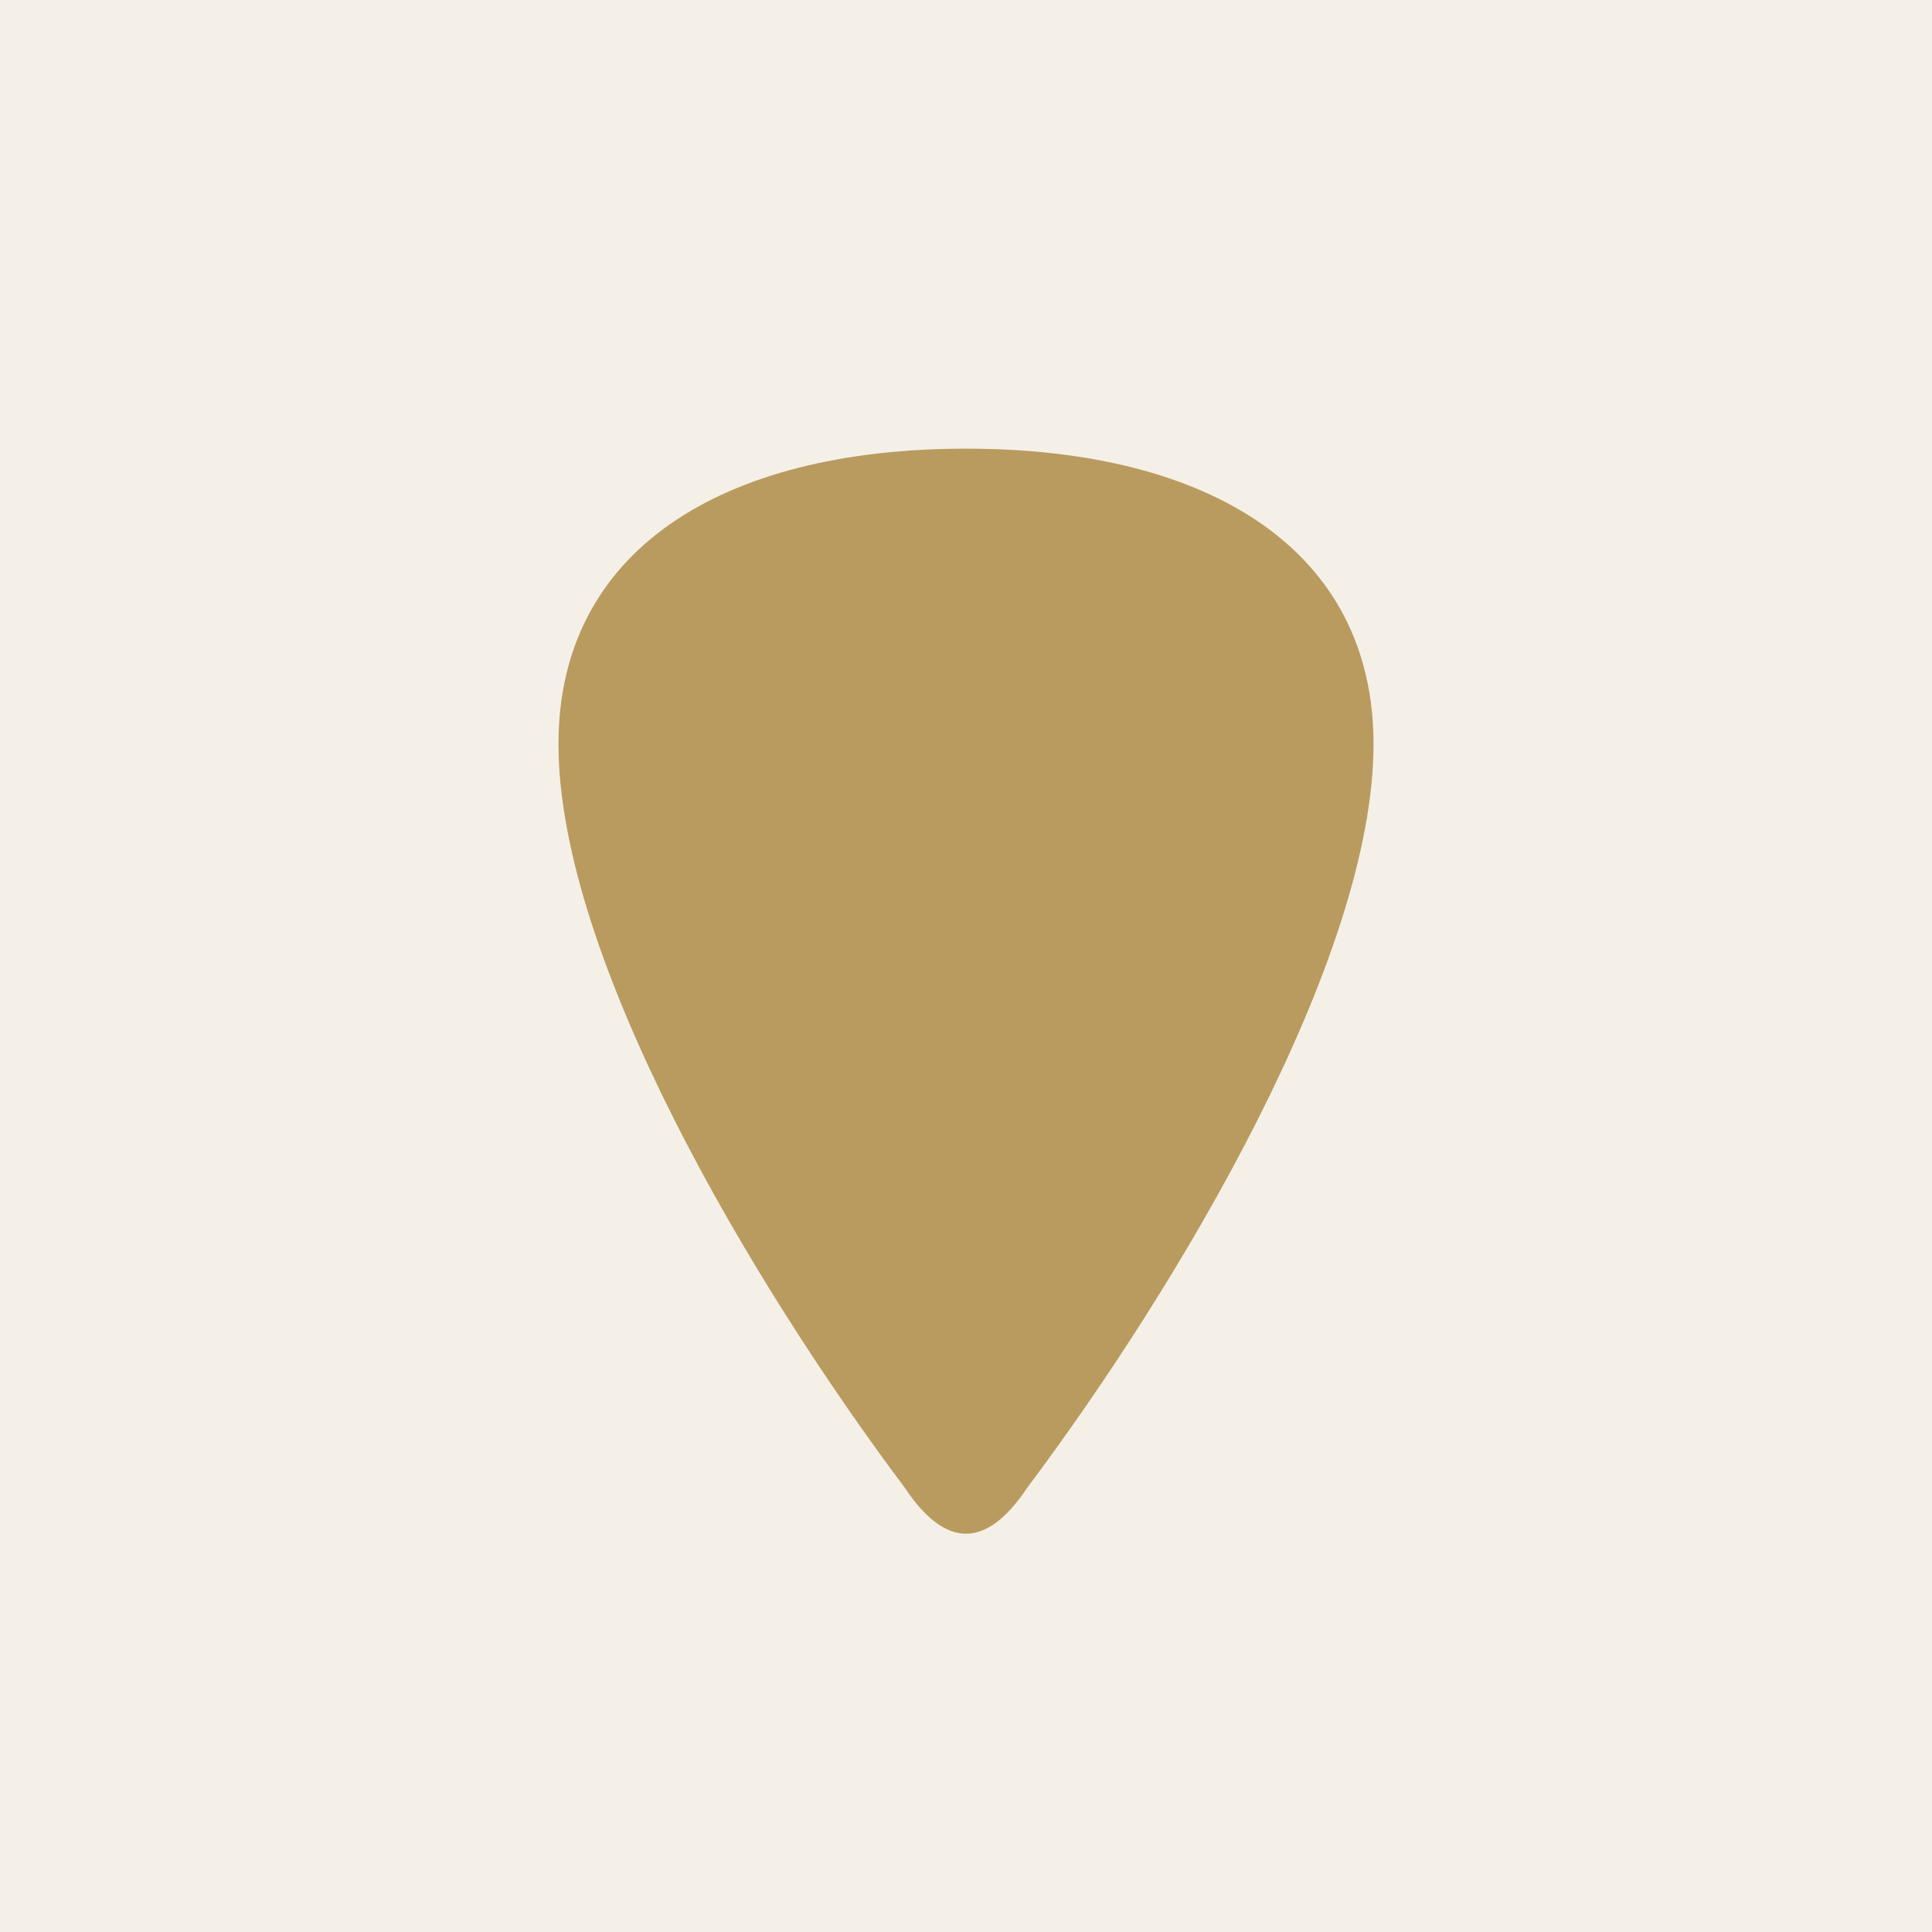
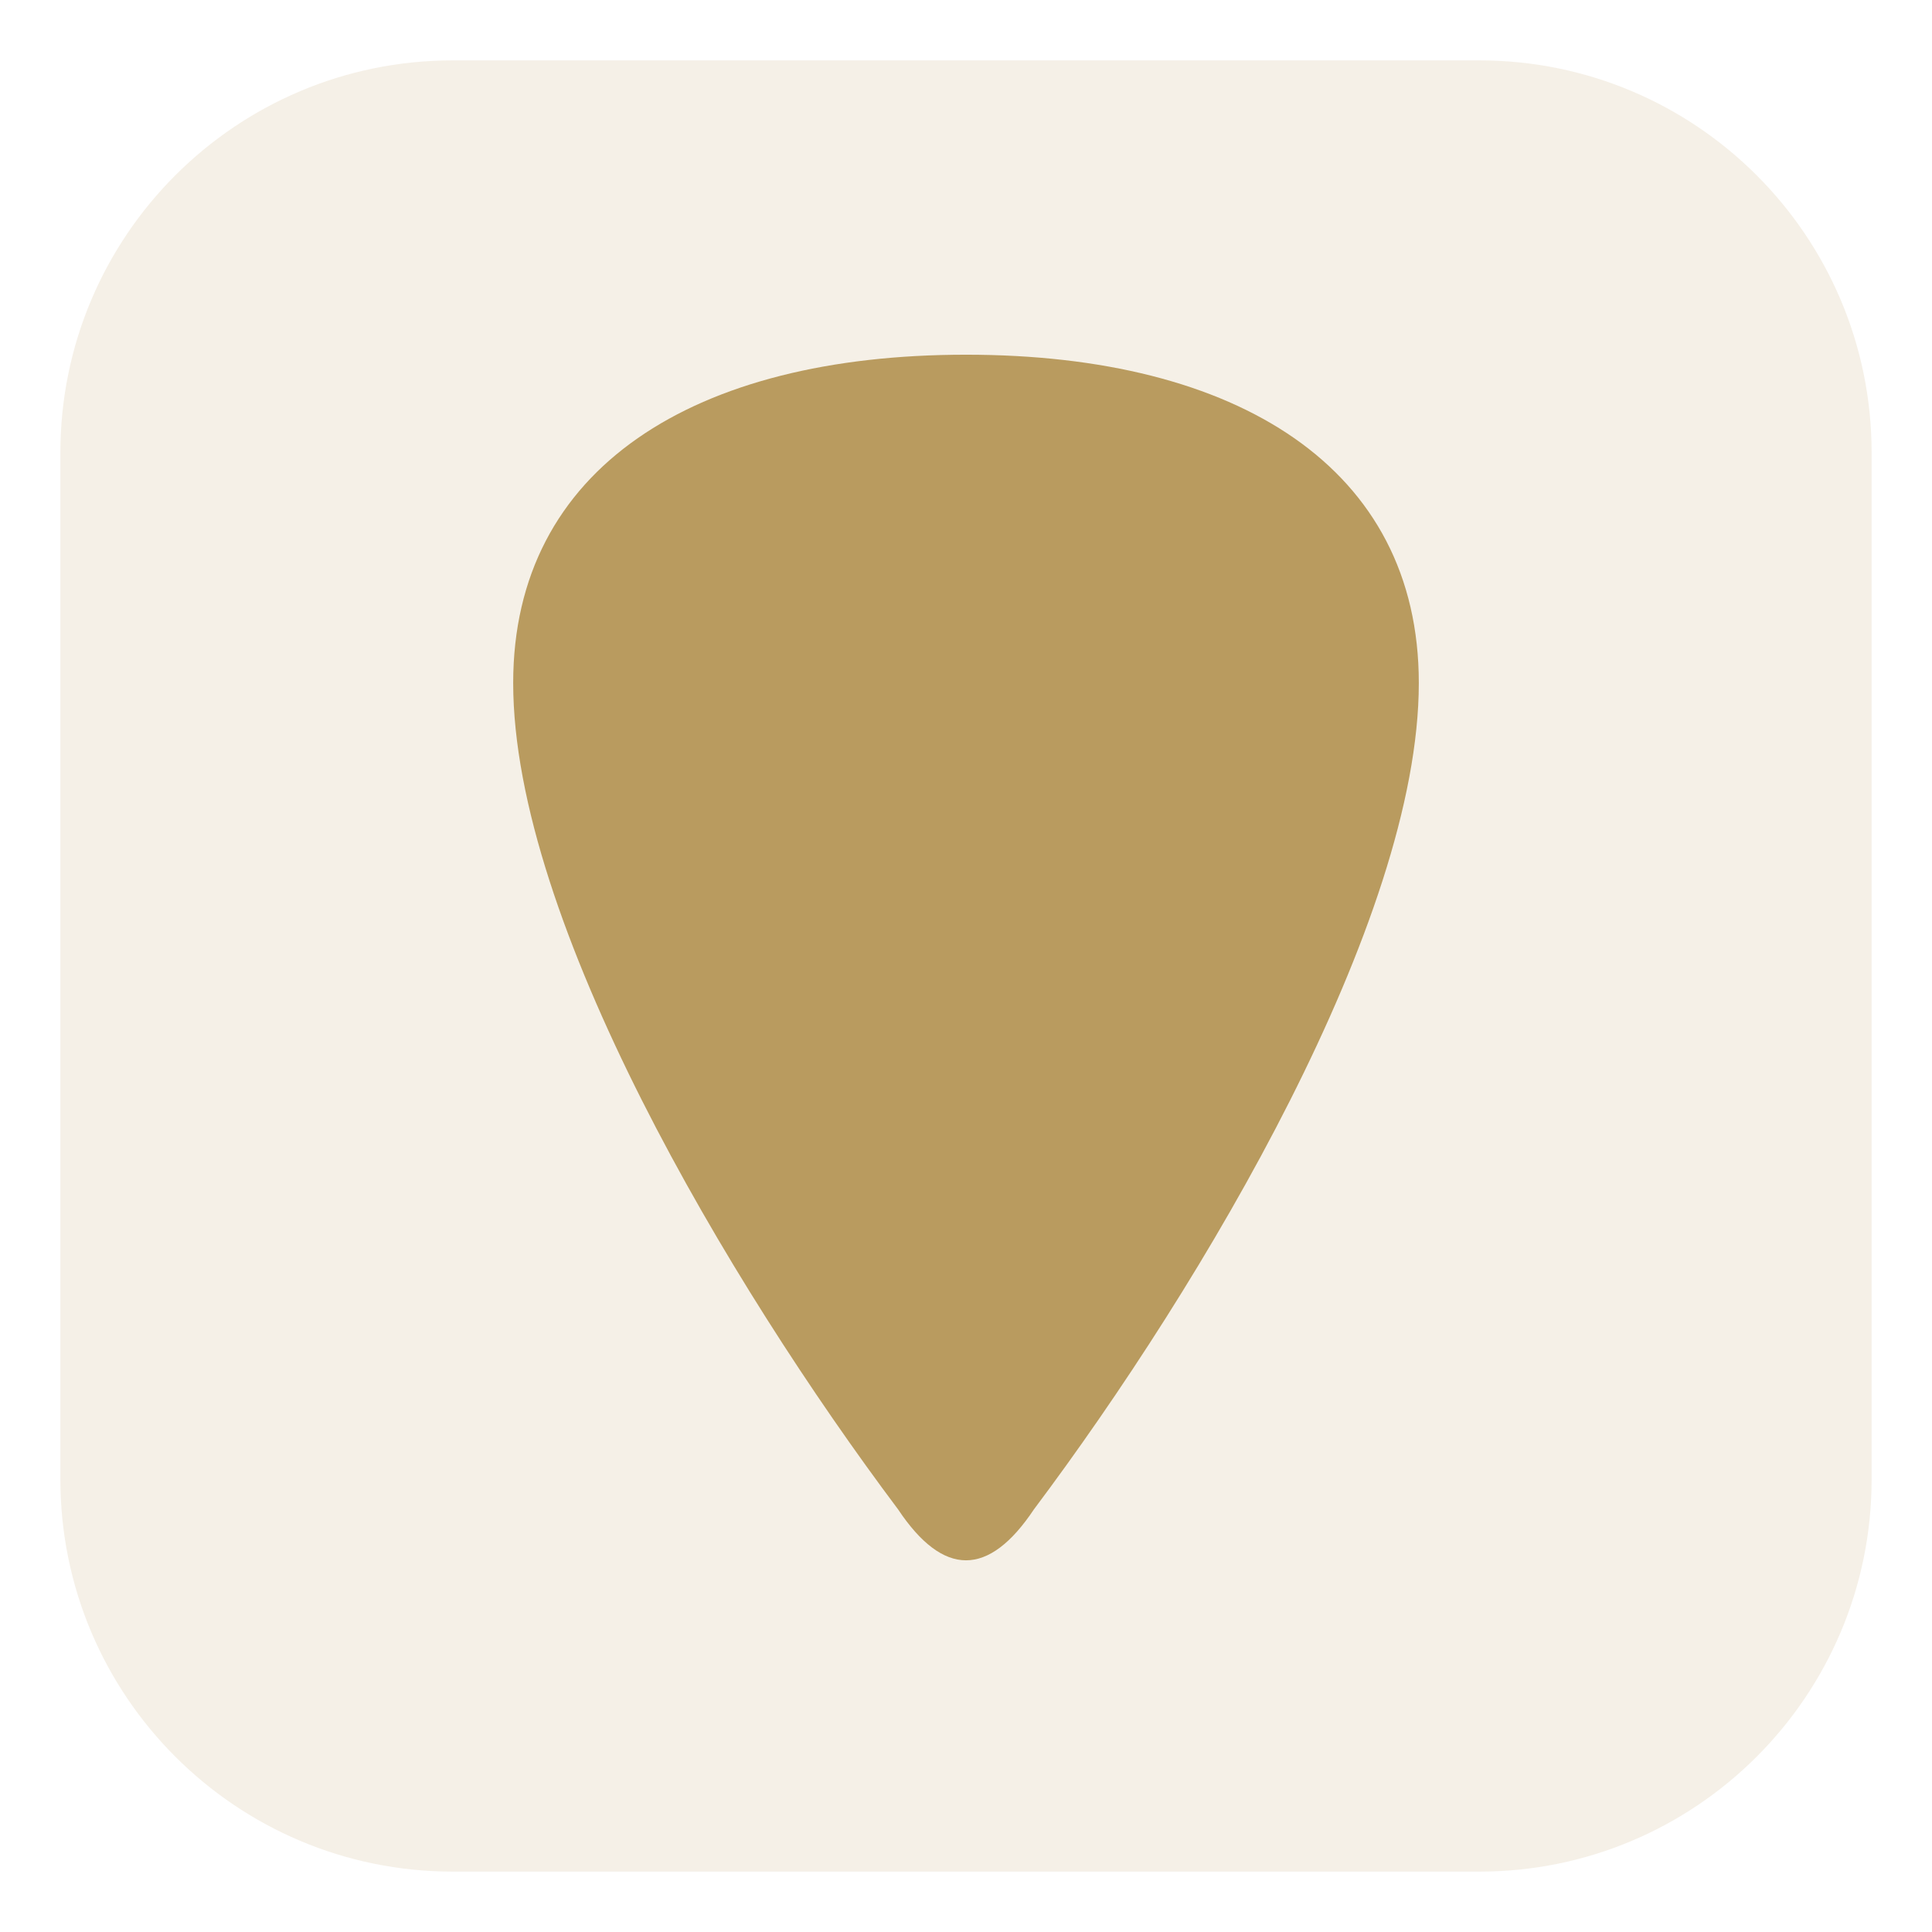
<svg xmlns="http://www.w3.org/2000/svg" width="512" height="512" viewBox="0 0 512 512" role="img" aria-labelledby="title desc">
-   <rect width="512" height="512" fill="#F5F0E7" />
-   <path fill="#B99B5F" d="M50 7C74 7 90 17 90 36C90 57 71 89 56 109C52 115 48 115 44 109C29 89 10 57 10 36C10 17 26 7 50 7Z" transform="translate(121 100) scale(2.7)" />
+   <rect x="16" y="16" width="480" height="480" rx="104" fill="#F5F0E7" />
+   <path fill="#B99B5F" d="M50 7C74 7 90 17 90 36C90 57 71 89 56 109C52 115 48 115 44 109C29 89 10 57 10 36C10 17 26 7 50 7Z" transform="translate(106 73) scale(3)" />
</svg>
